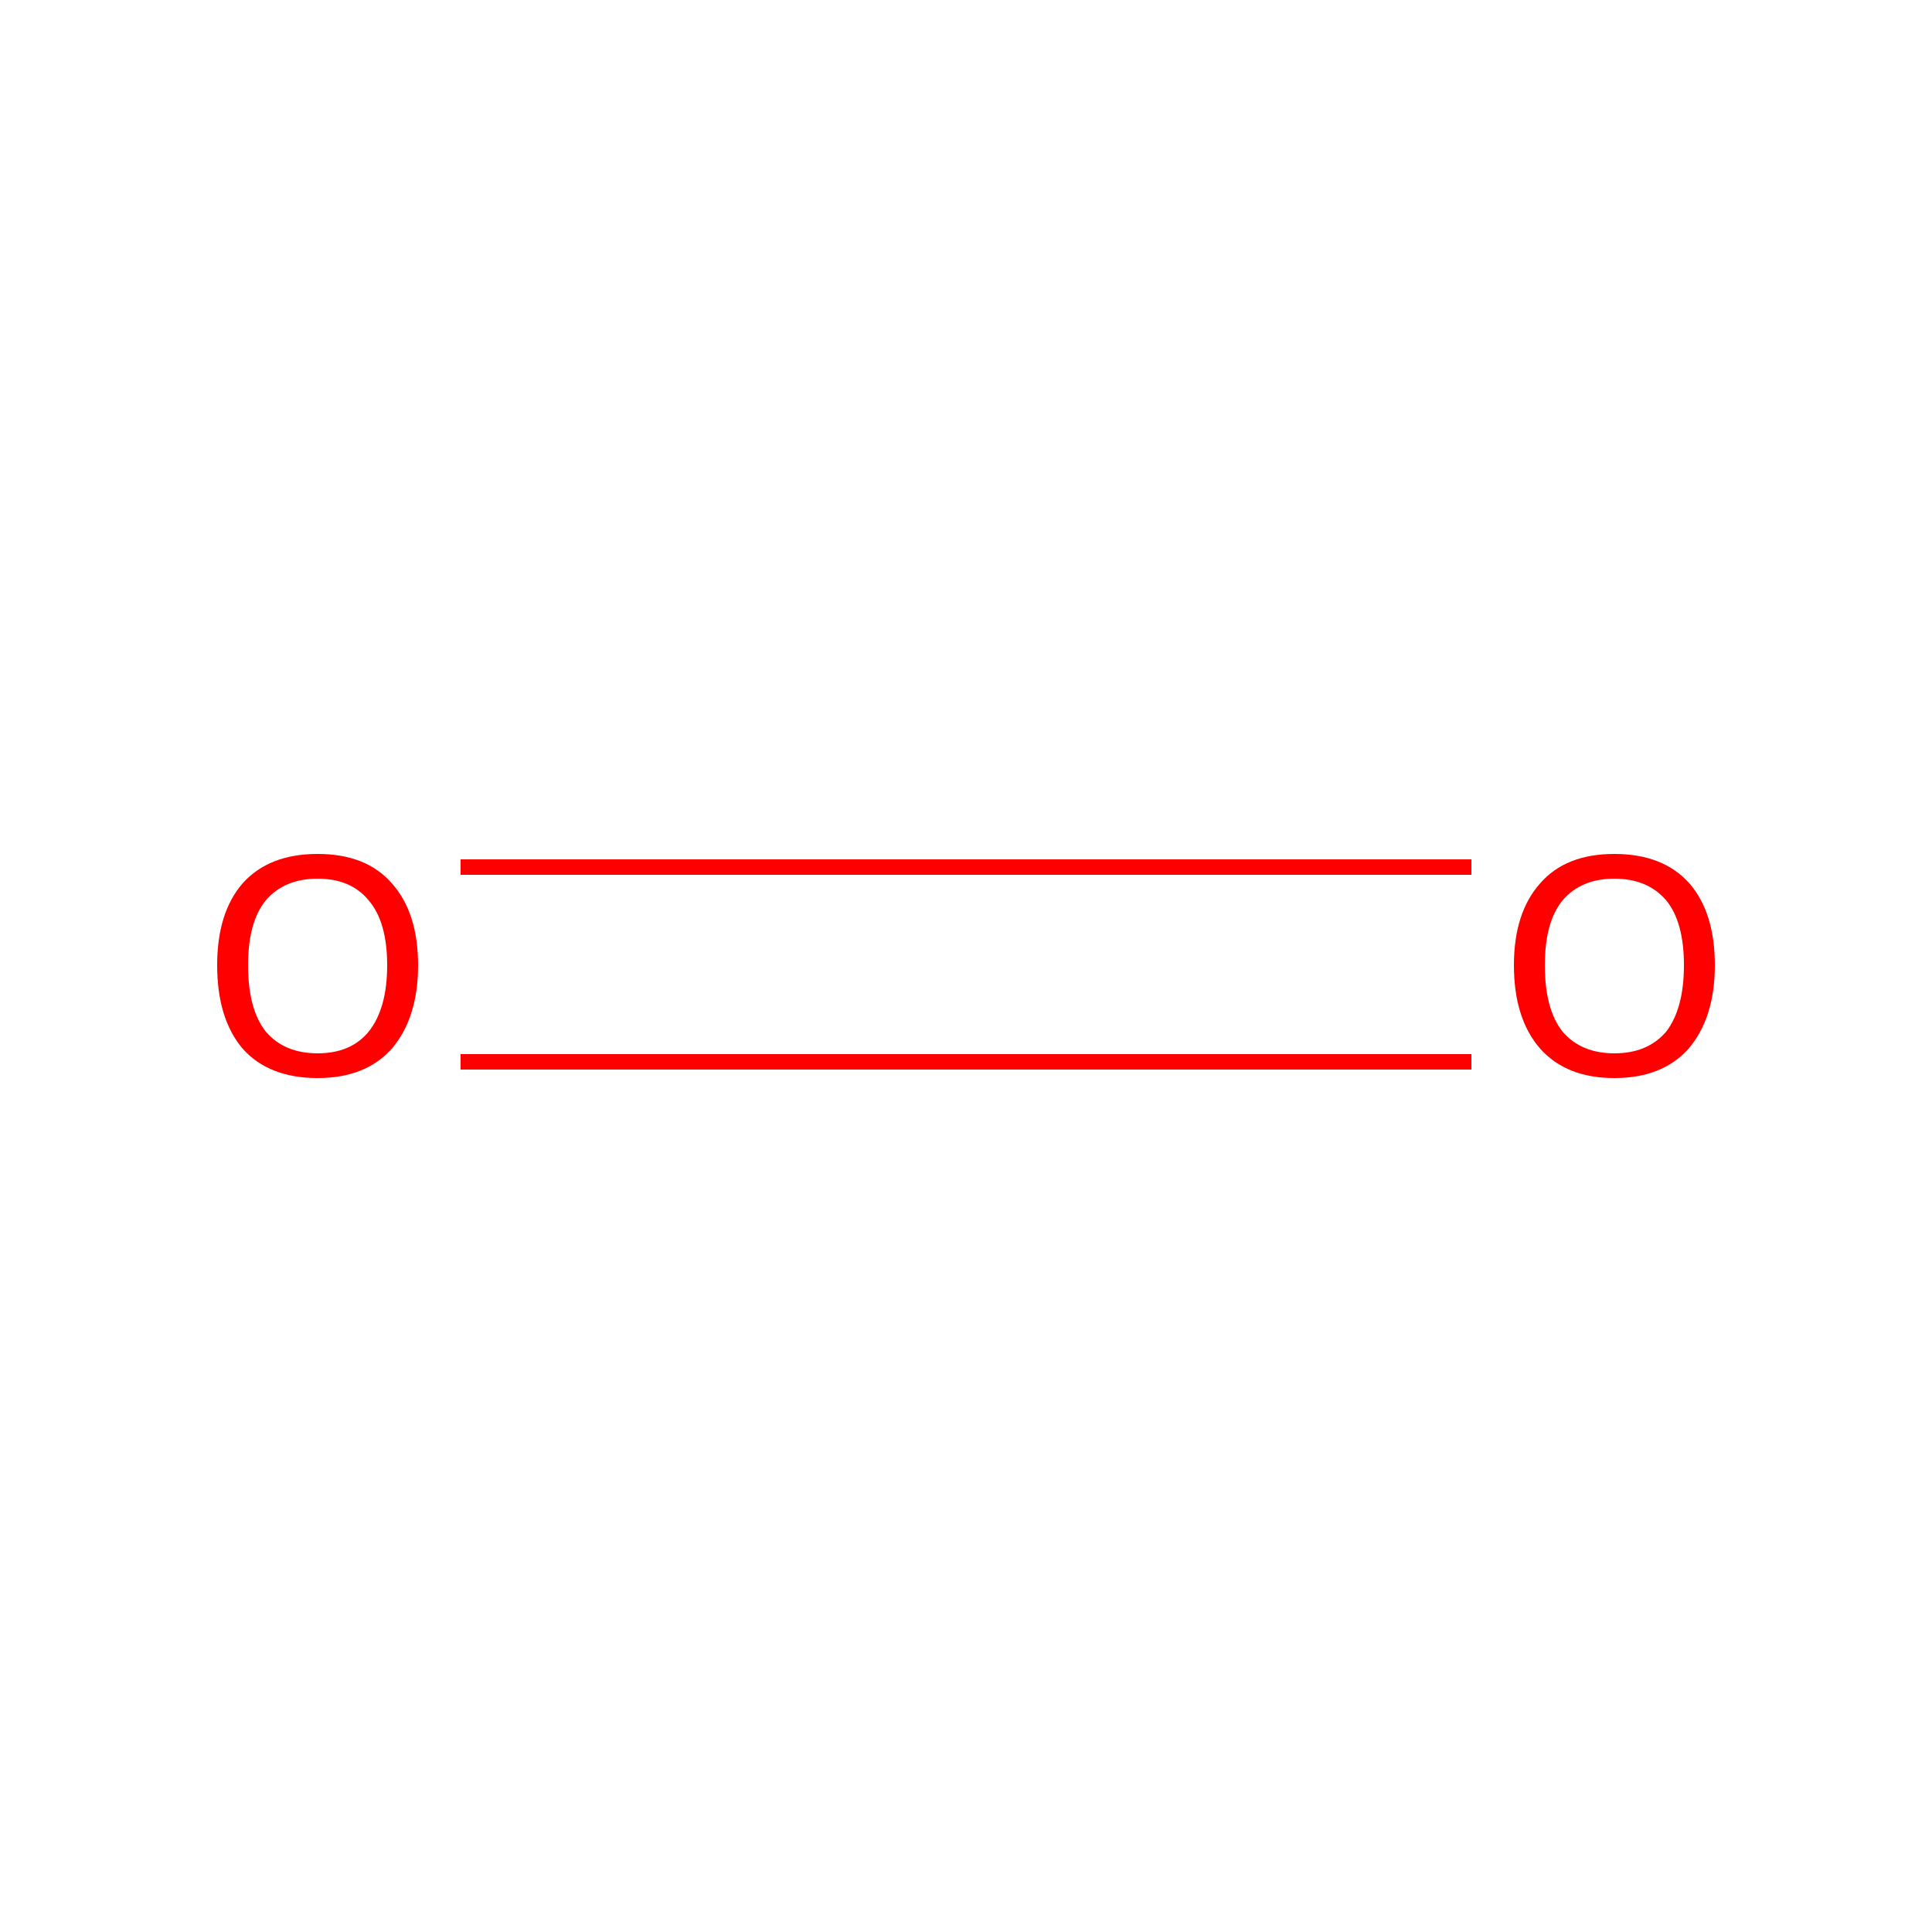
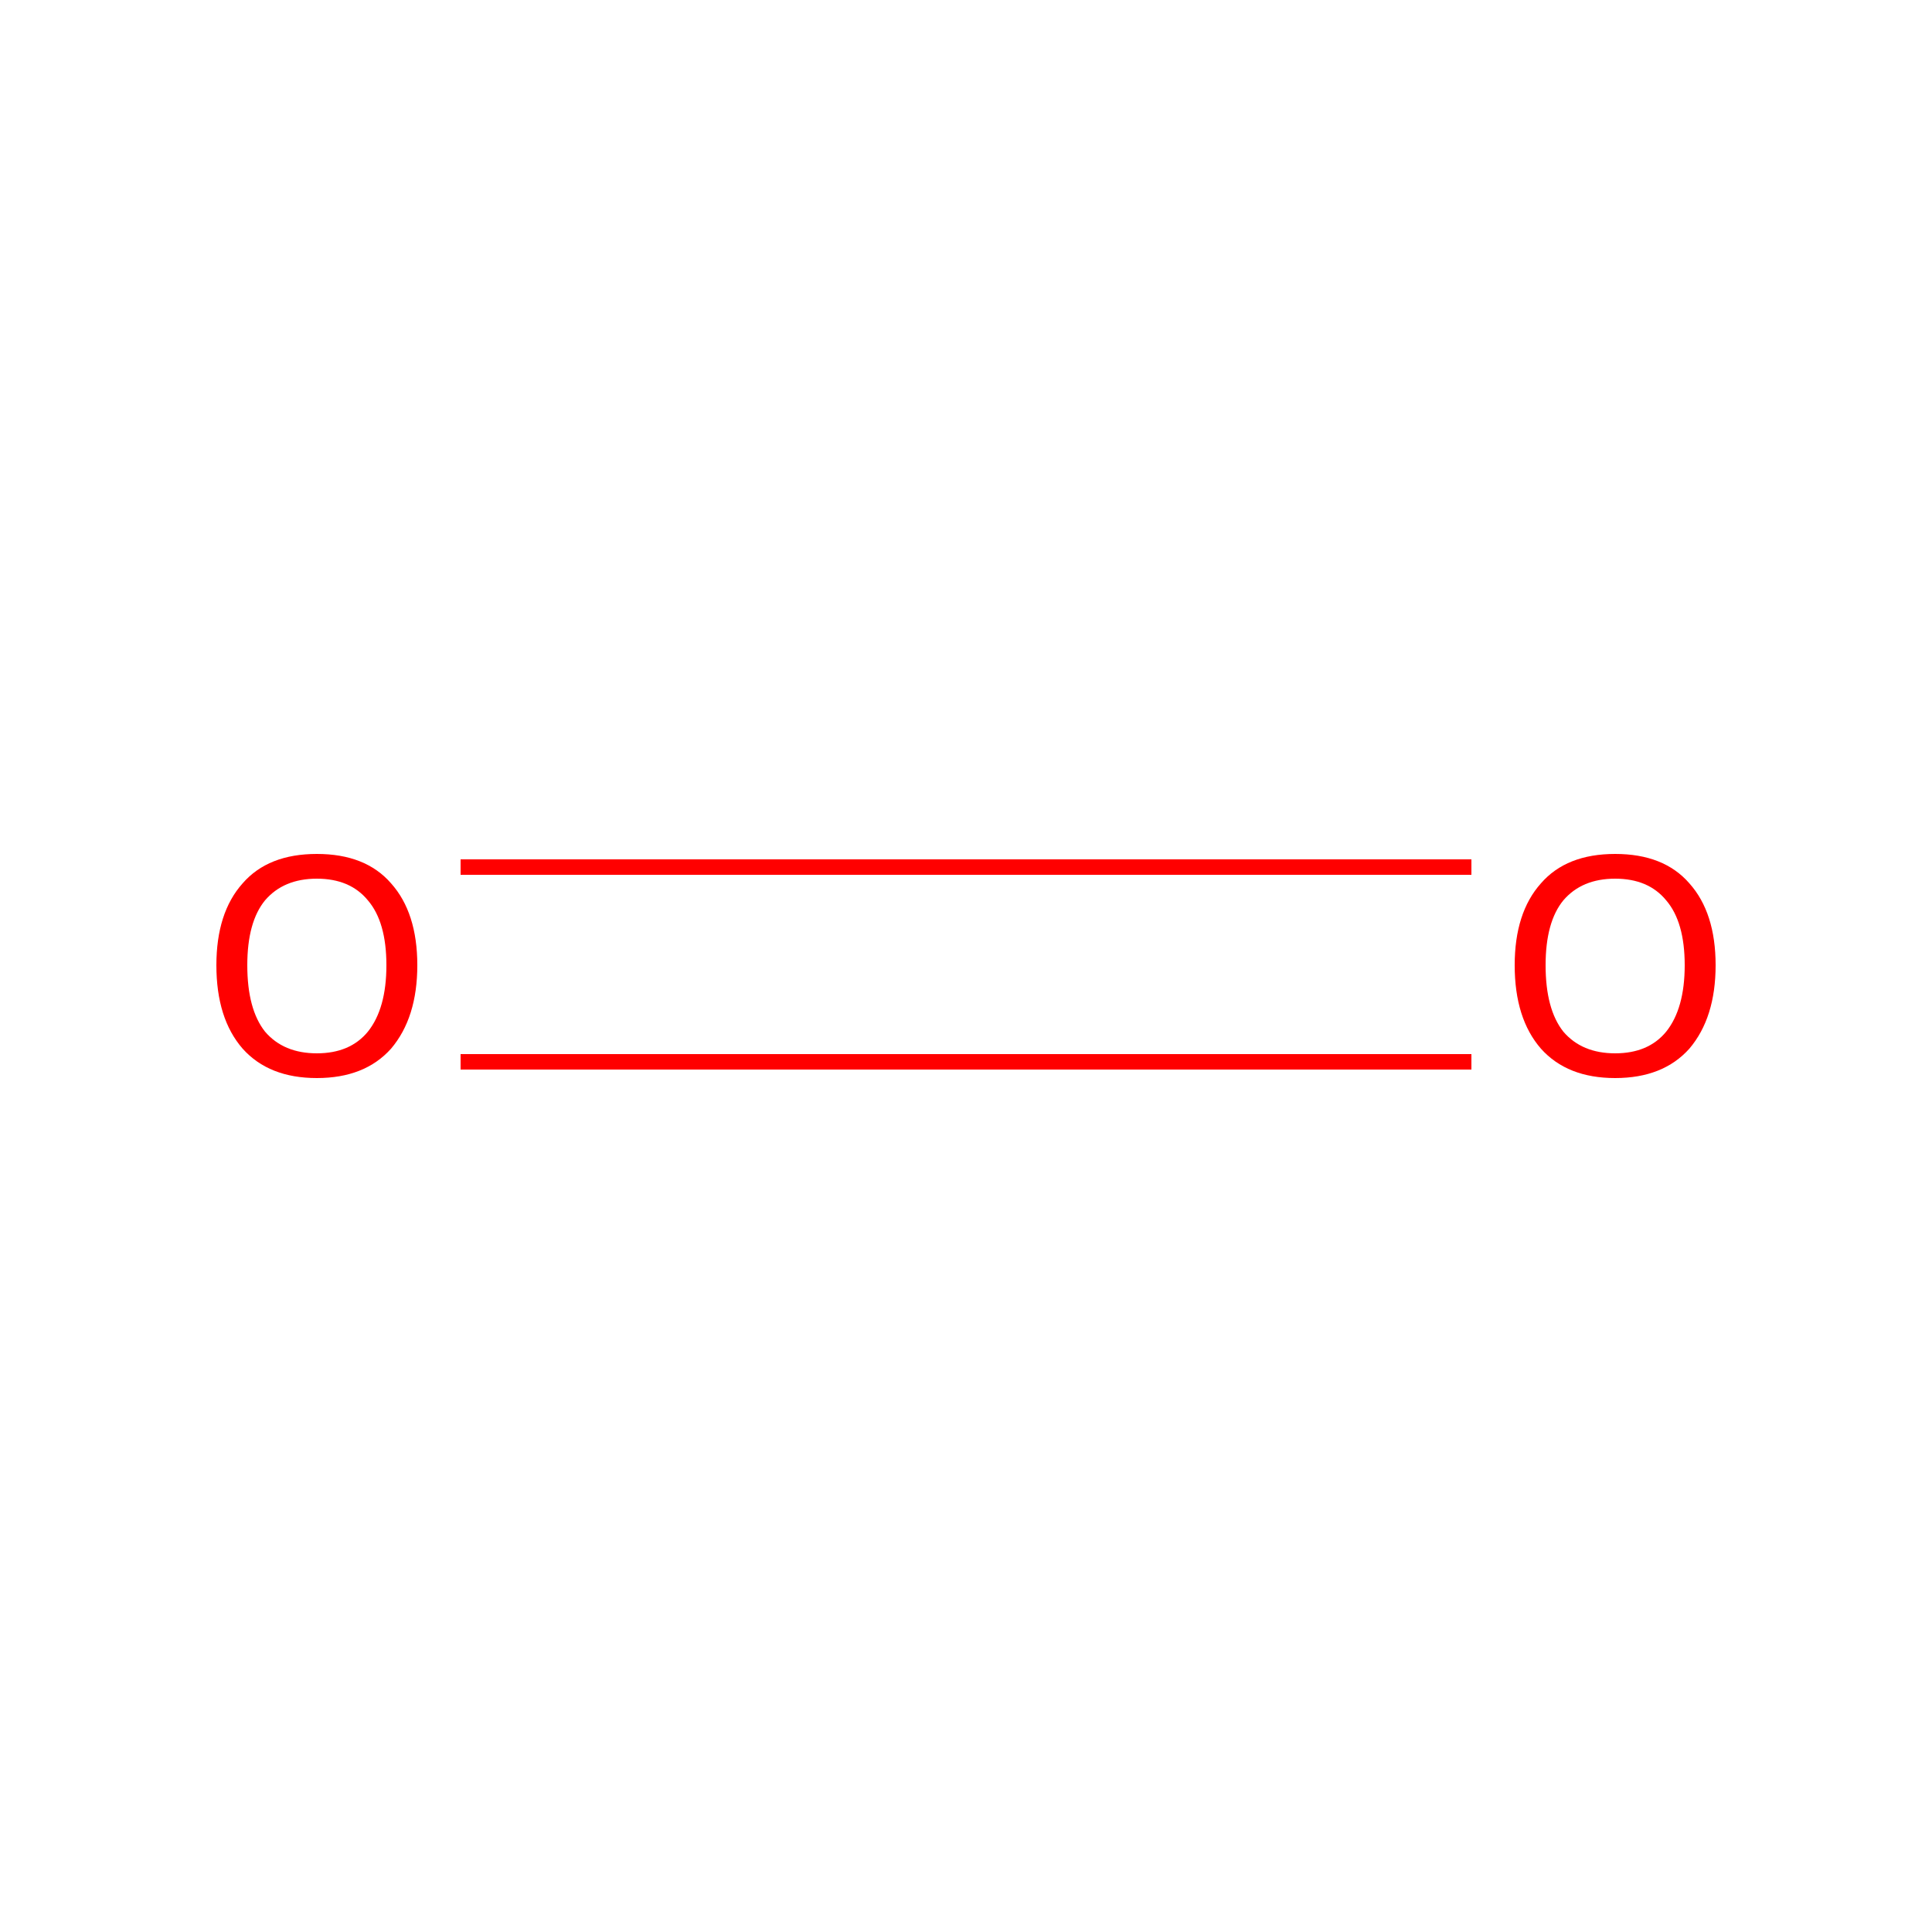
<svg xmlns="http://www.w3.org/2000/svg" version="1.1" baseProfile="full" xml:space="preserve" width="250px" height="250px" viewBox="0 0 250 250">
  <rect style="opacity:1.0;fill:#FFFFFF;stroke:none" width="250.0" height="250.0" x="0.0" y="0.0"> </rect>
  <path class="bond-0 atom-0 atom-1" d="M 190.4,137.4 L 59.6,137.4" style="fill:none;fill-rule:evenodd;stroke:#FF0000;stroke-width:2.0px;stroke-linecap:butt;stroke-linejoin:miter;stroke-opacity:1" />
  <path class="bond-0 atom-0 atom-1" d="M 190.4,112.2 L 59.6,112.2" style="fill:none;fill-rule:evenodd;stroke:#FF0000;stroke-width:2.0px;stroke-linecap:butt;stroke-linejoin:miter;stroke-opacity:1" />
-   <path class="atom-0" d="M 195.9 124.9 Q 195.9 118.1, 199.3 114.3 Q 202.6 110.5, 208.9 110.5 Q 215.2 110.5, 218.6 114.3 Q 221.9 118.1, 221.9 124.9 Q 221.9 131.7, 218.5 135.7 Q 215.1 139.5, 208.9 139.5 Q 202.7 139.5, 199.3 135.7 Q 195.9 131.8, 195.9 124.9 M 208.9 136.3 Q 213.2 136.3, 215.6 133.5 Q 217.9 130.5, 217.9 124.9 Q 217.9 119.3, 215.6 116.5 Q 213.2 113.7, 208.9 113.7 Q 204.6 113.7, 202.2 116.5 Q 199.9 119.3, 199.9 124.9 Q 199.9 130.6, 202.2 133.5 Q 204.6 136.3, 208.9 136.3 " fill="#FF0000" />
-   <path class="atom-1" d="M 28.1 124.9 Q 28.1 118.1, 31.4 114.3 Q 34.8 110.5, 41.1 110.5 Q 47.4 110.5, 50.7 114.3 Q 54.1 118.1, 54.1 124.9 Q 54.1 131.7, 50.7 135.7 Q 47.3 139.5, 41.1 139.5 Q 34.8 139.5, 31.4 135.7 Q 28.1 131.8, 28.1 124.9 M 41.1 136.3 Q 45.4 136.3, 47.7 133.5 Q 50.1 130.5, 50.1 124.9 Q 50.1 119.3, 47.7 116.5 Q 45.4 113.7, 41.1 113.7 Q 36.8 113.7, 34.4 116.5 Q 32.1 119.3, 32.1 124.9 Q 32.1 130.6, 34.4 133.5 Q 36.8 136.3, 41.1 136.3 " fill="#FF0000" />
+   <path class="atom-0" d="M 196.0 124.9 Q 196.0 118.1, 199.4 114.3 Q 202.7 110.5, 209.0 110.5 Q 215.3 110.5, 218.6 114.3 Q 222.0 118.1, 222.0 124.9 Q 222.0 131.7, 218.6 135.7 Q 215.2 139.5, 209.0 139.5 Q 202.8 139.5, 199.4 135.7 Q 196.0 131.8, 196.0 124.9 M 209.0 136.3 Q 213.3 136.3, 215.6 133.5 Q 218.0 130.5, 218.0 124.9 Q 218.0 119.3, 215.6 116.5 Q 213.3 113.7, 209.0 113.7 Q 204.7 113.7, 202.3 116.5 Q 200.0 119.3, 200.0 124.9 Q 200.0 130.6, 202.3 133.5 Q 204.7 136.3, 209.0 136.3 " fill="#FF0000" />
+   <path class="atom-1" d="M 28.0 124.9 Q 28.0 118.1, 31.4 114.3 Q 34.7 110.5, 41.0 110.5 Q 47.3 110.5, 50.6 114.3 Q 54.0 118.1, 54.0 124.9 Q 54.0 131.7, 50.6 135.7 Q 47.2 139.5, 41.0 139.5 Q 34.8 139.5, 31.4 135.7 Q 28.0 131.8, 28.0 124.9 M 41.0 136.3 Q 45.3 136.3, 47.6 133.5 Q 50.0 130.5, 50.0 124.9 Q 50.0 119.3, 47.6 116.5 Q 45.3 113.7, 41.0 113.7 Q 36.7 113.7, 34.3 116.5 Q 32.0 119.3, 32.0 124.9 Q 32.0 130.6, 34.3 133.5 Q 36.7 136.3, 41.0 136.3 " fill="#FF0000" />
</svg>
